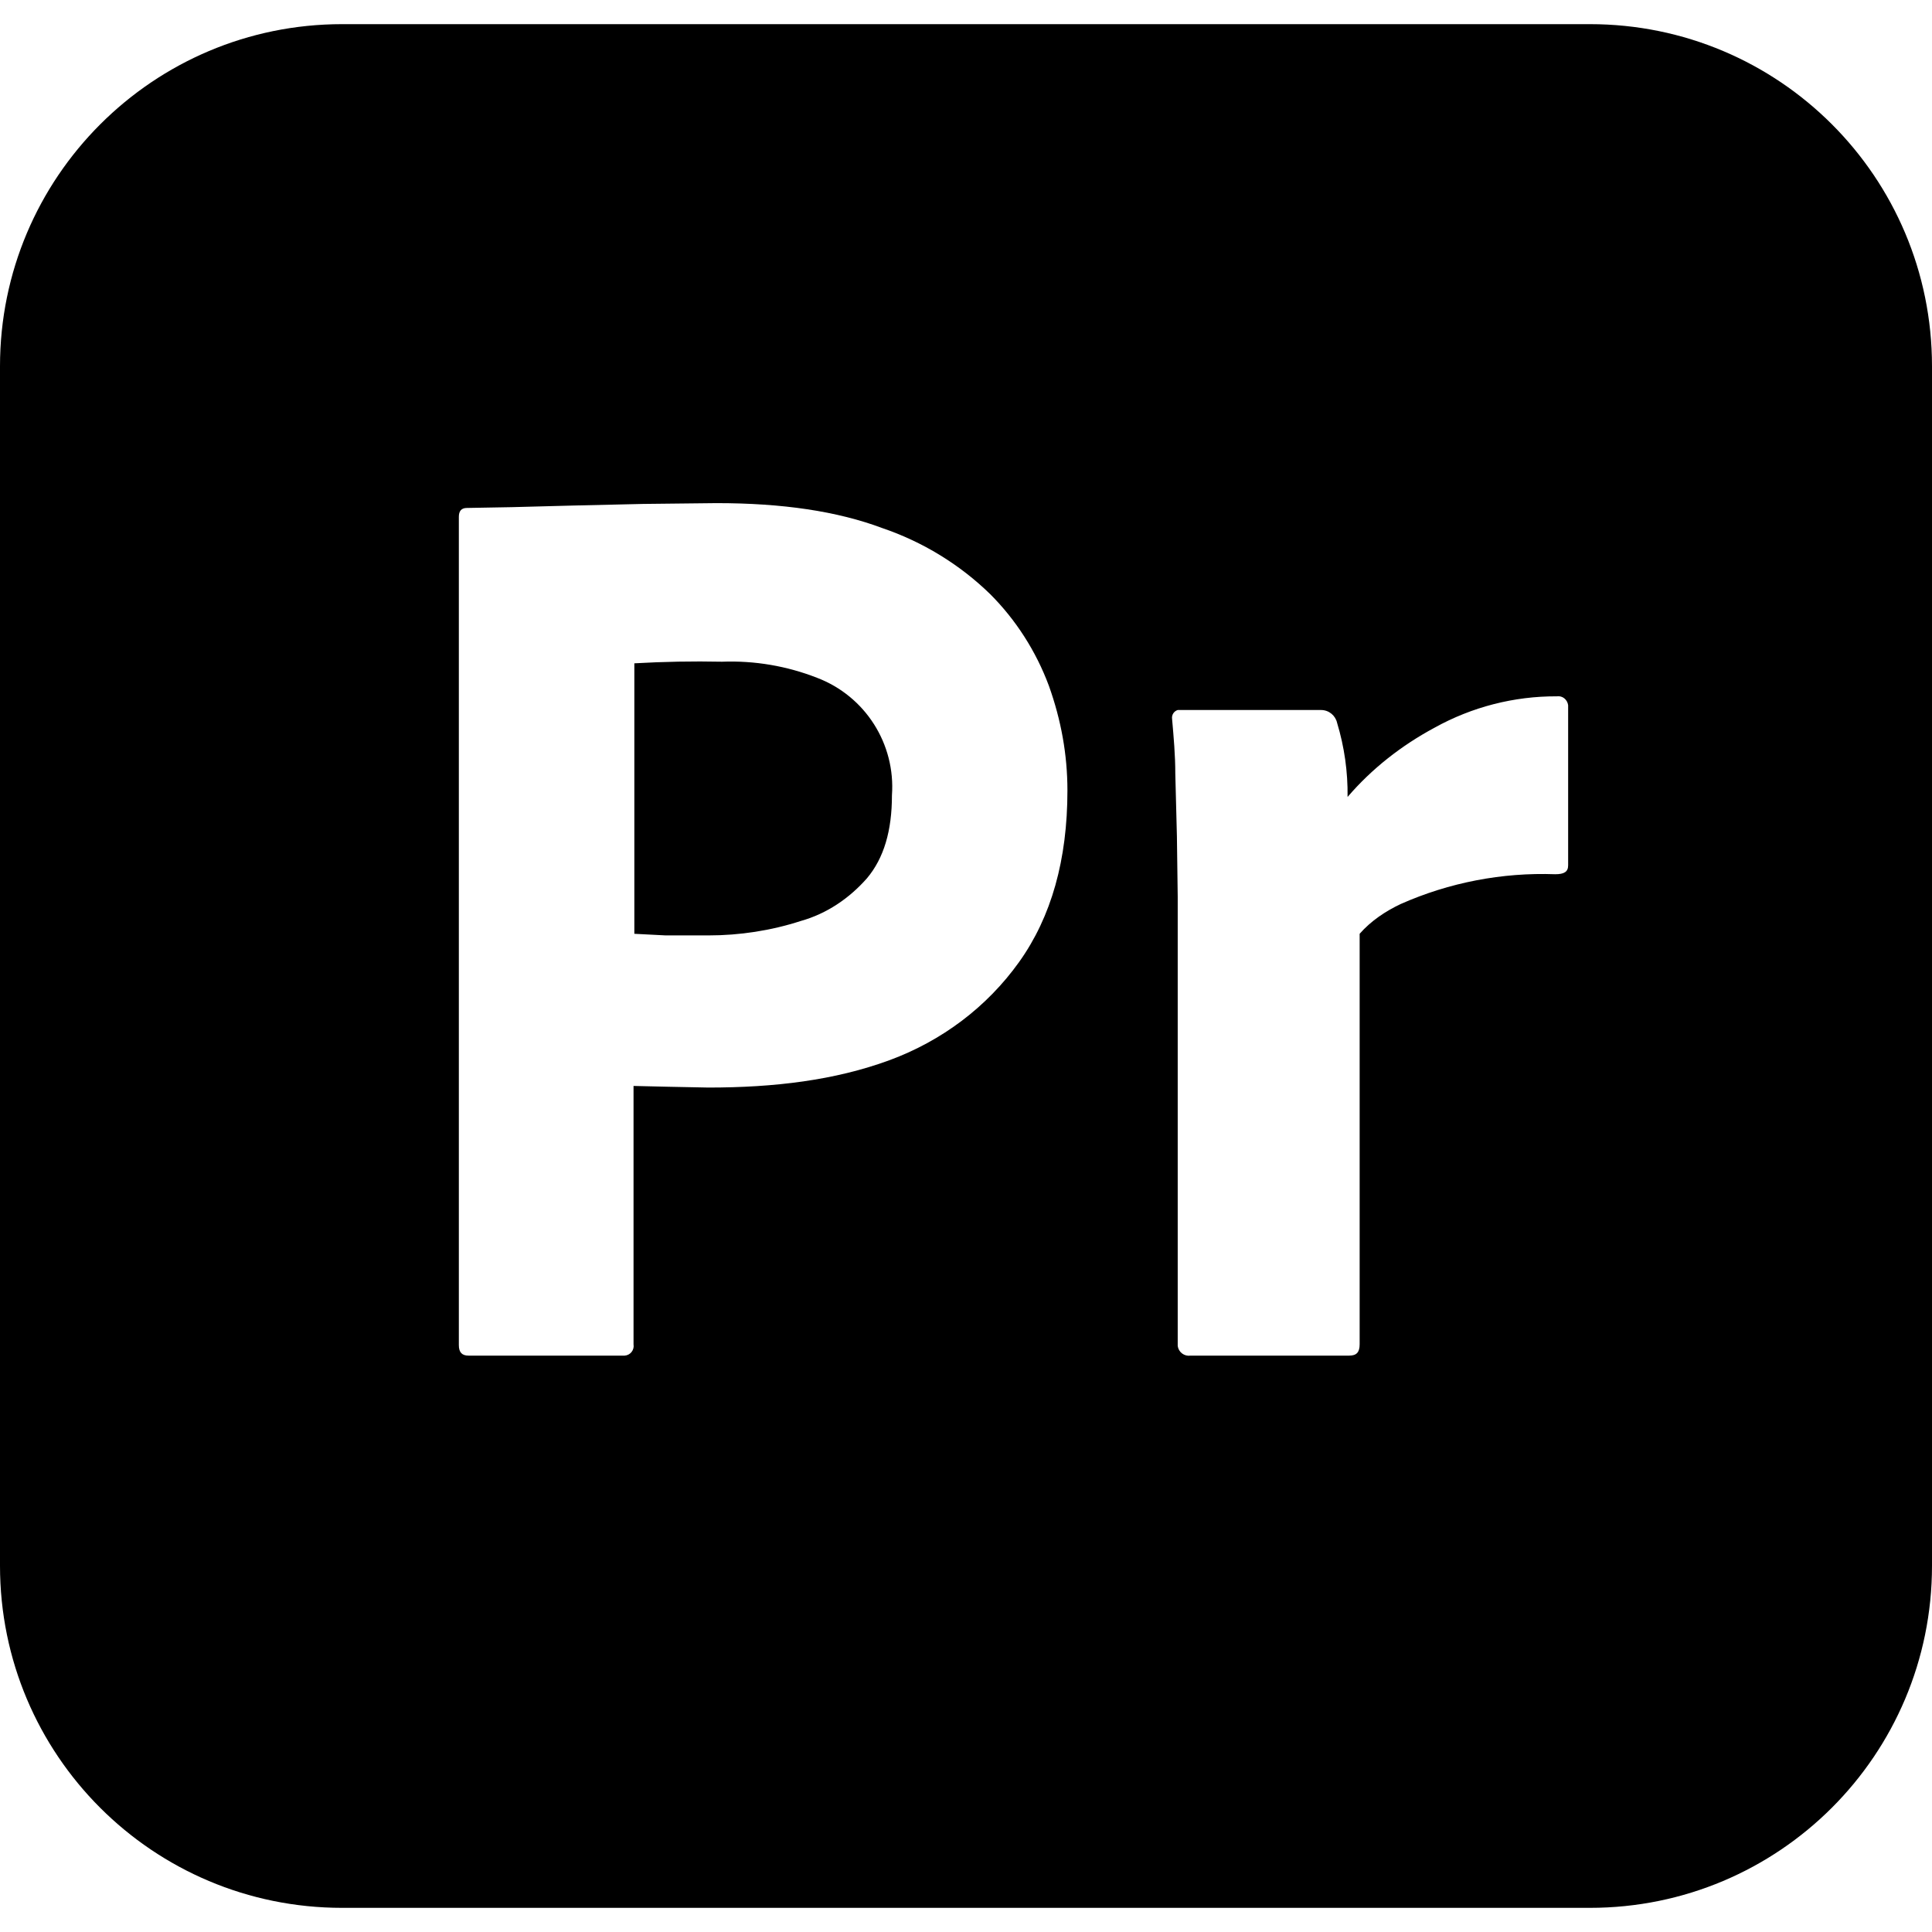
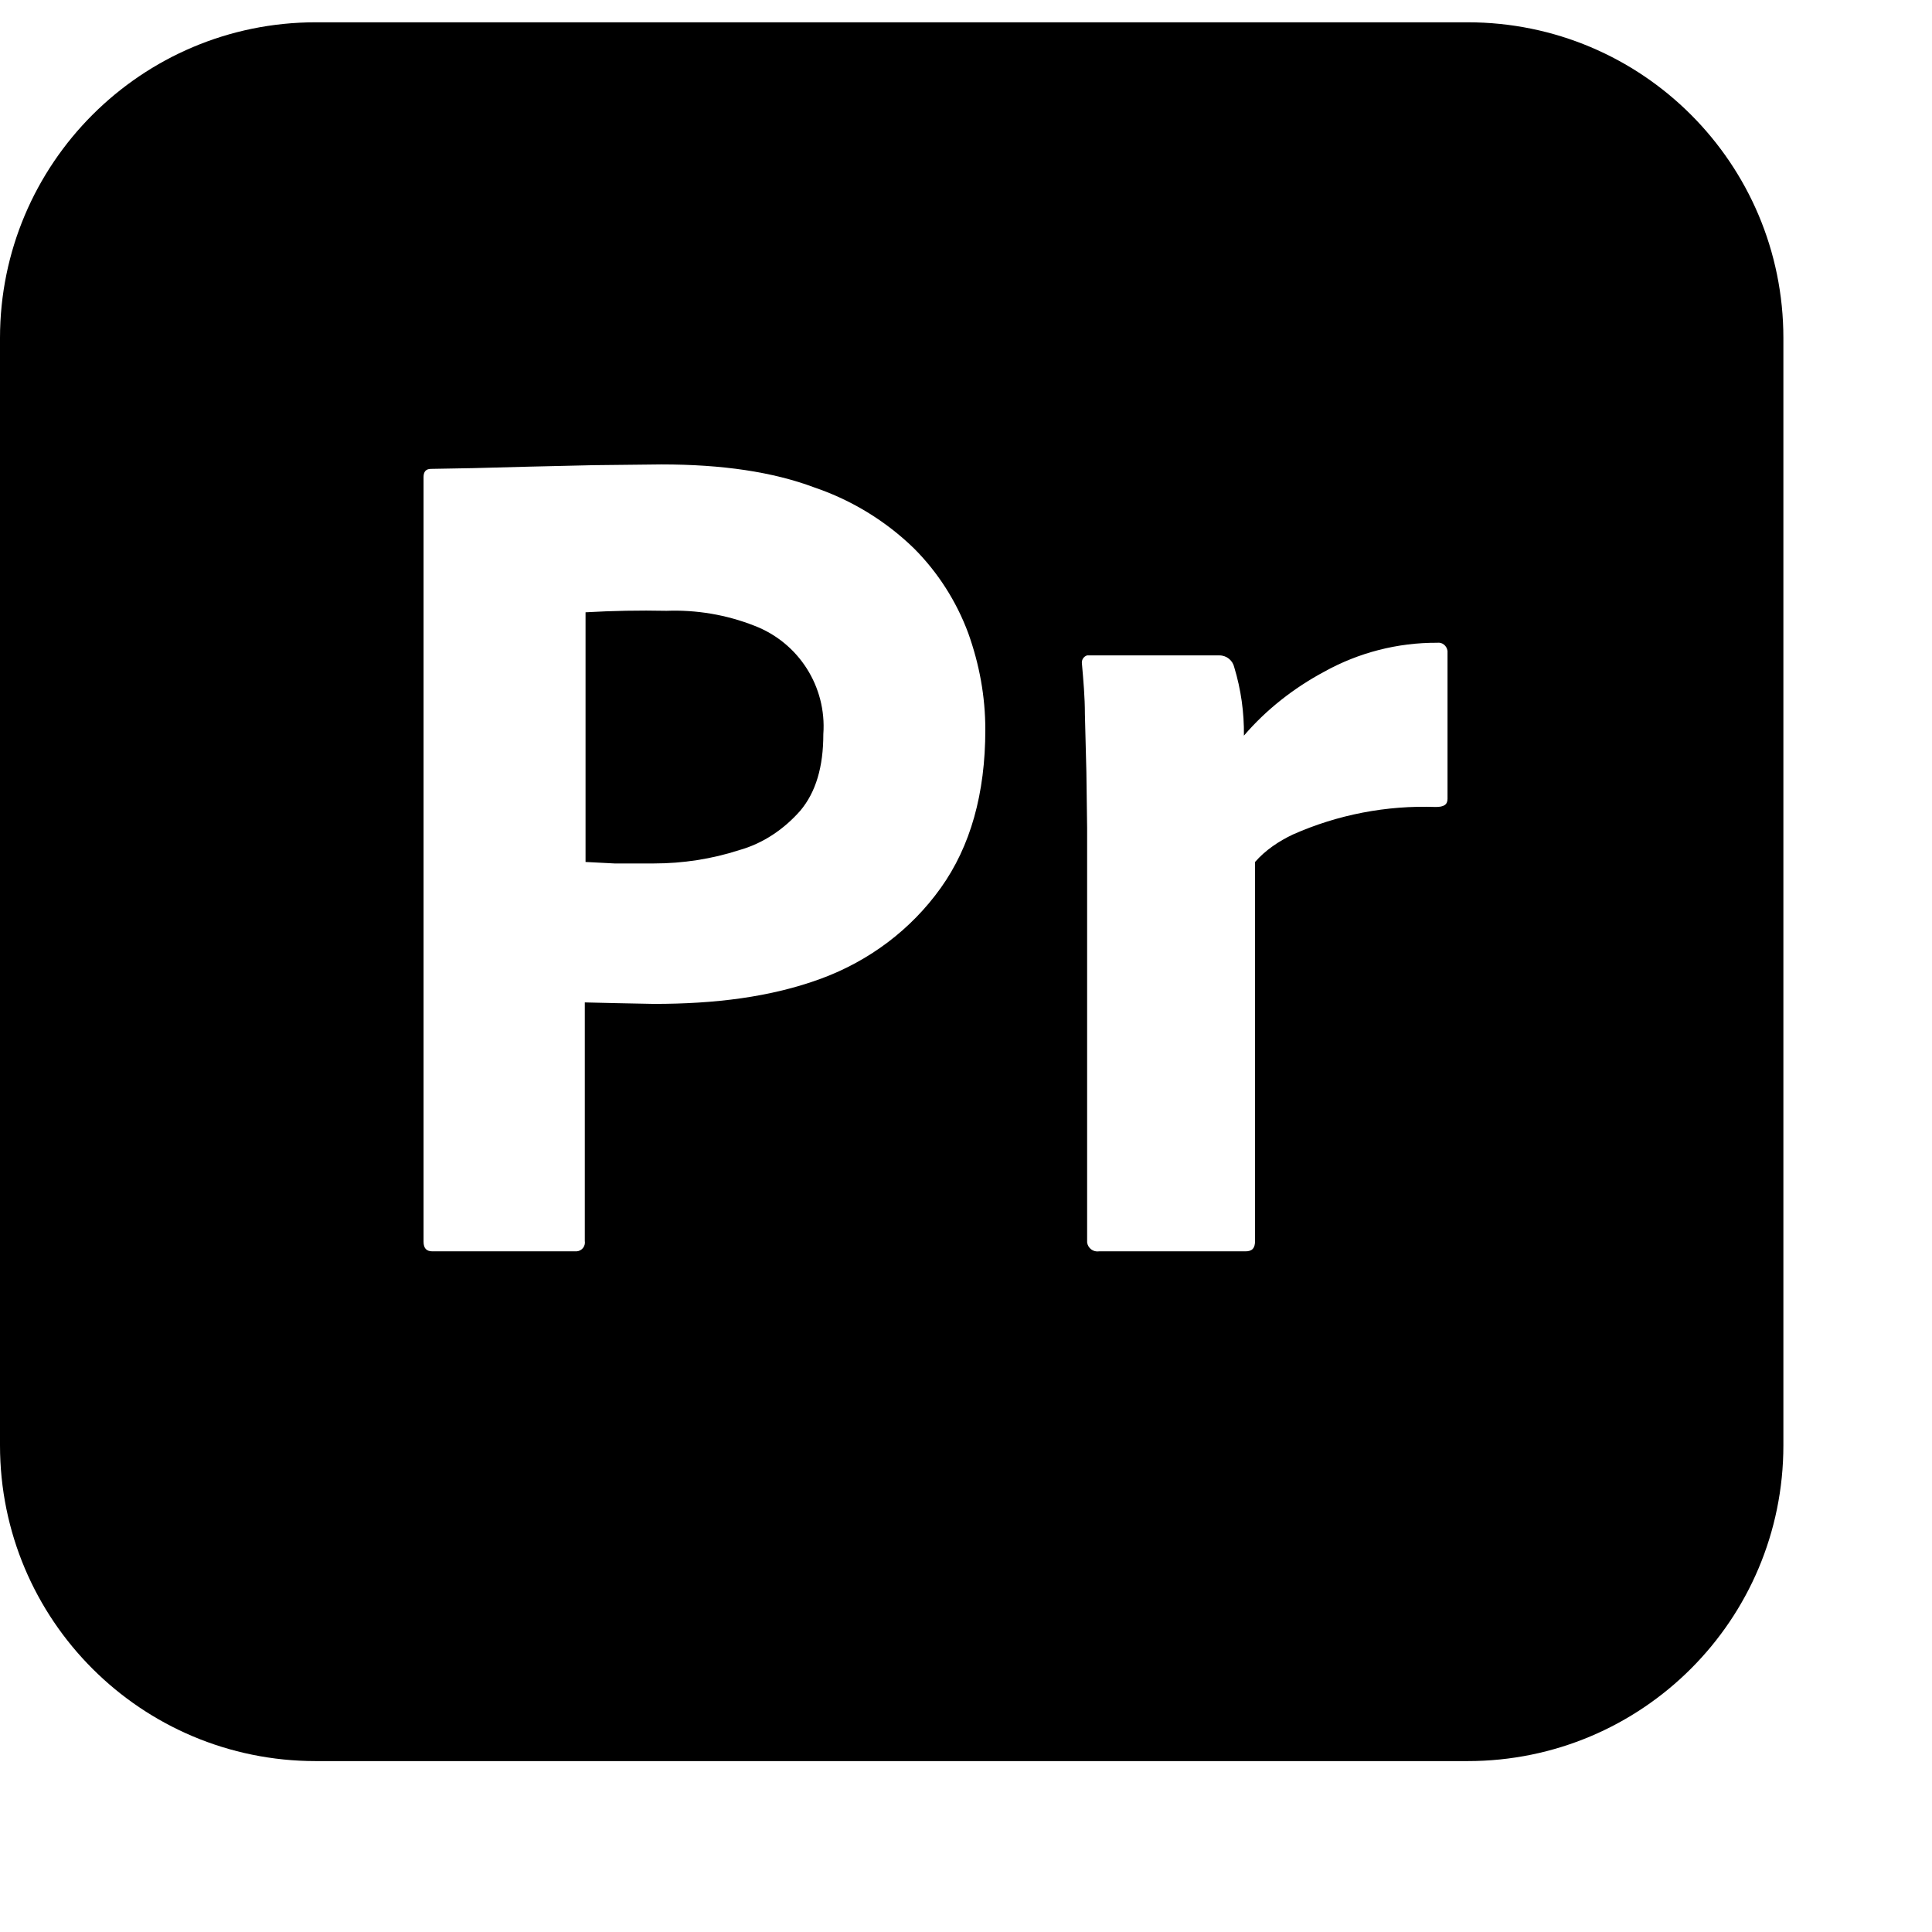
- <svg xmlns="http://www.w3.org/2000/svg" stroke="currentColor" fill="currentColor" stroke-width="0" role="img" viewBox="0 0 24 24">
+ <svg xmlns="http://www.w3.org/2000/svg" stroke="currentColor" fill="currentColor" stroke-width="0" role="img" viewBox="0 0 26 26">
  <path d="M10.15 8.42a2.93 2.93 0 00-1.18-.2 13.9 13.9 0 00-1.09.02v3.36l.39.02h.53c.39 0 .78-.06 1.15-.18.32-.09.6-.28.82-.53.21-.25.31-.59.31-1.03a1.45 1.45 0 00-.93-1.46zM19.75.3H4.25A4.25 4.25 0 000 4.55v14.9c0 2.35 1.9 4.25 4.25 4.25h15.5c2.35 0 4.25-1.9 4.25-4.25V4.55C24 2.2 22.1.3 19.75.3zm-7.09 11.65c-.4.56-.96.98-1.61 1.22-.68.25-1.43.34-2.25.34l-.5-.01-.43-.01v3.21a.12.12 0 01-.11.14H5.82c-.08 0-.12-.04-.12-.13V6.42c0-.07.03-.11.1-.11l.56-.01.76-.02.87-.02.91-.01c.82 0 1.5.1 2.06.31.5.17.96.45 1.34.82.32.32.57.71.73 1.14.15.42.23.85.23 1.3 0 .86-.2 1.57-.6 2.13zm6.82-3.15v1.95c0 .08-.05.11-.16.11a4.35 4.35 0 00-1.92.37c-.19.09-.37.21-.51.37v5.1c0 .1-.04.14-.13.14h-1.97a.14.14 0 01-.16-.12v-5.58l-.01-.75-.02-.78c0-.23-.02-.45-.04-.68a.1.1 0 01.07-.11h1.78c.1 0 .18.07.2.16a3.03 3.03 0 01.13.92c.3-.35.67-.64 1.08-.86a3.1 3.1 0 011.52-.39c.07-.01.13.04.14.11v.04z" />
</svg>
